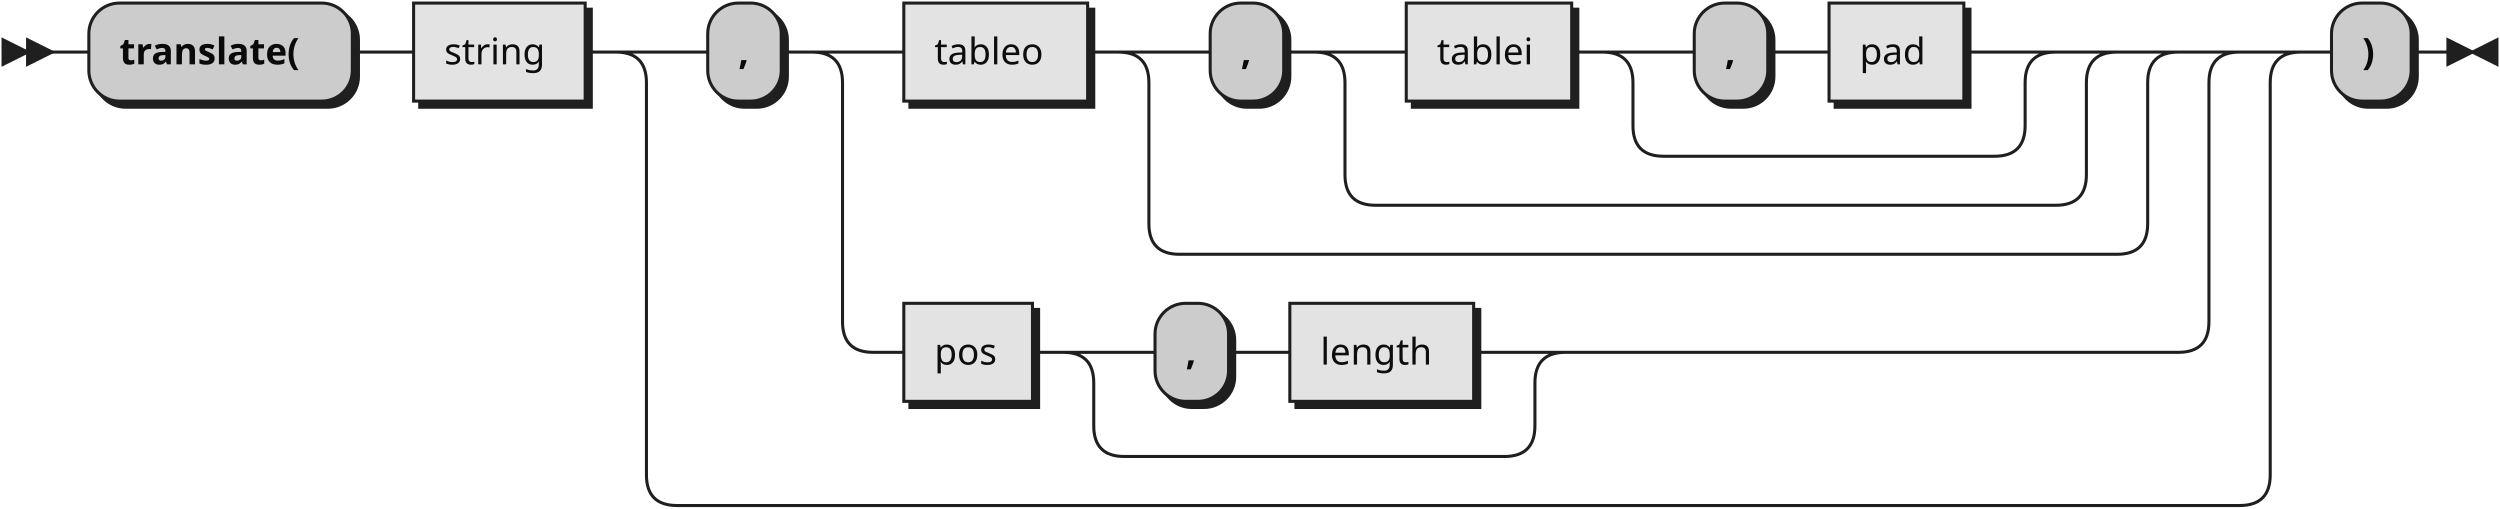
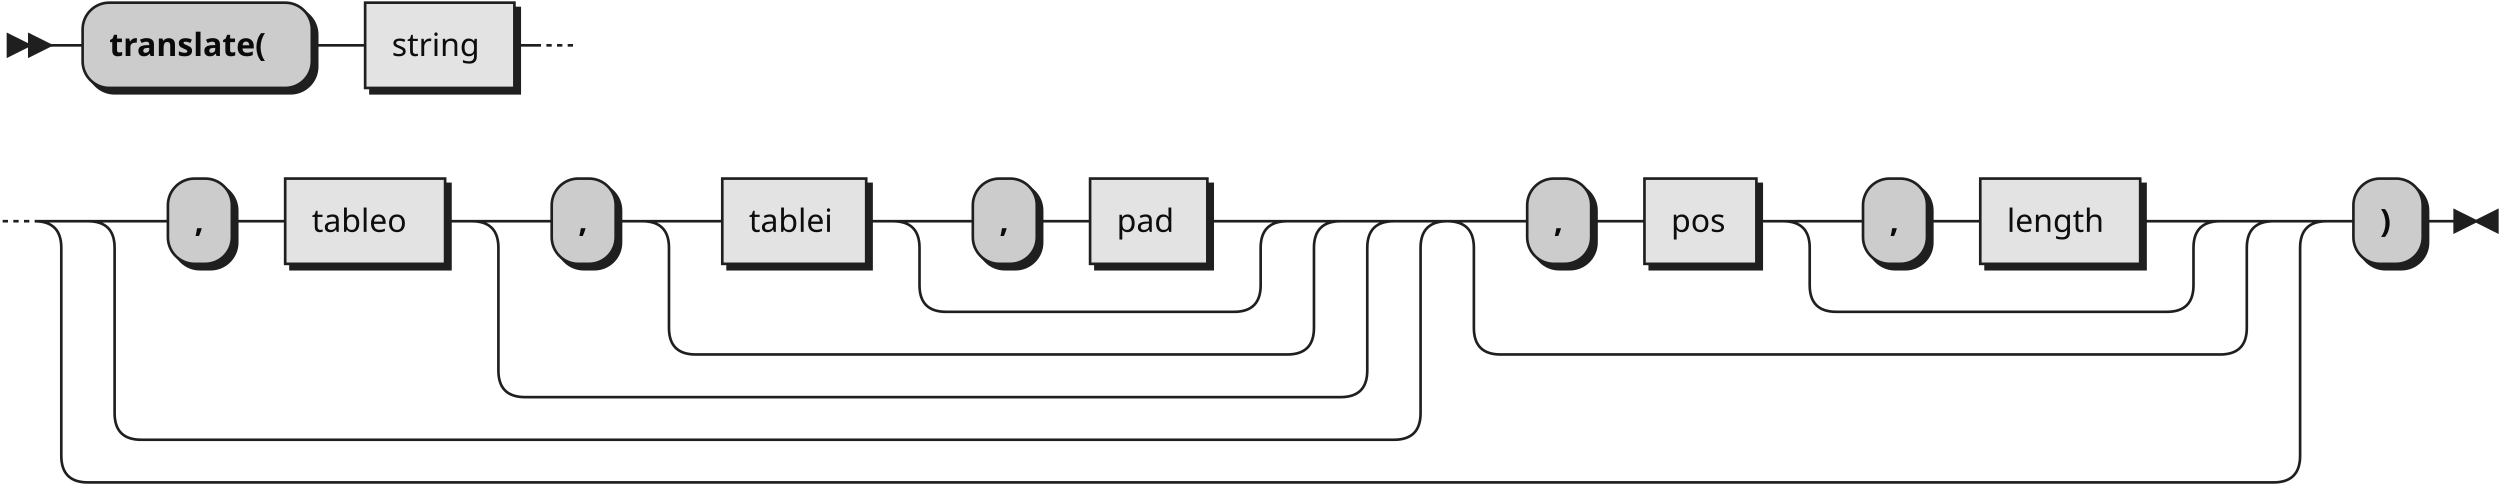
- <svg xmlns="http://www.w3.org/2000/svg" xmlns:xlink="http://www.w3.org/1999/xlink" width="816" height="166">
+ <svg xmlns="http://www.w3.org/2000/svg" xmlns:xlink="http://www.w3.org/1999/xlink" width="938" height="182">
  <defs>
    <style type="text/css">
               @namespace "http://www.w3.org/2000/svg";
               .line                 {fill: none; stroke: #1F1F1F;}
               .bold-line            {stroke: #0A0A0A; shape-rendering: crispEdges; stroke-width:
               2; }
               .thin-line            {stroke: #0F0F0F; shape-rendering: crispEdges}
               .filled               {fill: #1F1F1F; stroke: none;}
               text.terminal         {font-family: Verdana, Sans-serif;
               font-size: 12px;
               fill: #0A0A0A;
               font-weight: bold;
               }
               text.nonterminal      {font-family: Verdana, Sans-serif;
               font-size: 12px;
               fill: #0D0D0D;
               }
               text.regexp           {font-family: Verdana, Sans-serif;
               font-size: 12px;
               fill: #0F0F0F;
               }
               rect, circle, polygon {fill: #1F1F1F; stroke: #1F1F1F;}
               rect.terminal         {fill: #CCCCCC; stroke: #1F1F1F;}
               rect.nonterminal      {fill: #E3E3E3; stroke: #1F1F1F;}
               rect.text             {fill: none; stroke: none;}    
               polygon.regexp        {fill: #EFEFEF; stroke: #1F1F1F;}
               
            </style>
  </defs>
-   <polygon points="9 17 1 13 1 21" />
-   <polygon points="17 17 9 13 9 21" />
-   <rect x="31" y="3" width="86" height="32" rx="10" />
-   <rect x="29" y="1" width="86" height="32" class="terminal" rx="10" />
-   <text class="terminal" x="39" y="21">translate(</text>
+   <polygon points="11 17 3 13 3 21" />
+   <polygon points="19 17 11 13 11 21" />
+   <rect x="33" y="3" width="86" height="32" rx="10" />
+   <rect x="31" y="1" width="86" height="32" class="terminal" rx="10" />
+   <text class="terminal" x="41" y="21">translate(</text>
  <a xlink:href="#string" xlink:title="string">
-     <rect x="137" y="3" width="56" height="32" />
-     <rect x="135" y="1" width="56" height="32" class="nonterminal" />
-     <text class="nonterminal" x="145" y="21">string</text>
+     <rect x="139" y="3" width="56" height="32" />
+     <rect x="137" y="1" width="56" height="32" class="nonterminal" />
+     <text class="nonterminal" x="147" y="21">string</text>
  </a>
-   <rect x="233" y="3" width="24" height="32" rx="10" />
-   <rect x="231" y="1" width="24" height="32" class="terminal" rx="10" />
-   <text class="terminal" x="241" y="21">,</text>
+   <rect x="65" y="69" width="24" height="32" rx="10" />
+   <rect x="63" y="67" width="24" height="32" class="terminal" rx="10" />
+   <text class="terminal" x="73" y="87">,</text>
  <a xlink:href="#tableo" xlink:title="tableo">
-     <rect x="297" y="3" width="60" height="32" />
-     <rect x="295" y="1" width="60" height="32" class="nonterminal" />
-     <text class="nonterminal" x="305" y="21">tableo</text>
+     <rect x="109" y="69" width="60" height="32" />
+     <rect x="107" y="67" width="60" height="32" class="nonterminal" />
+     <text class="nonterminal" x="117" y="87">tableo</text>
  </a>
-   <rect x="397" y="3" width="24" height="32" rx="10" />
-   <rect x="395" y="1" width="24" height="32" class="terminal" rx="10" />
-   <text class="terminal" x="405" y="21">,</text>
+   <rect x="209" y="69" width="24" height="32" rx="10" />
+   <rect x="207" y="67" width="24" height="32" class="terminal" rx="10" />
+   <text class="terminal" x="217" y="87">,</text>
  <a xlink:href="#tablei" xlink:title="tablei">
-     <rect x="461" y="3" width="54" height="32" />
-     <rect x="459" y="1" width="54" height="32" class="nonterminal" />
-     <text class="nonterminal" x="469" y="21">tablei</text>
+     <rect x="273" y="69" width="54" height="32" />
+     <rect x="271" y="67" width="54" height="32" class="nonterminal" />
+     <text class="nonterminal" x="281" y="87">tablei</text>
  </a>
-   <rect x="555" y="3" width="24" height="32" rx="10" />
-   <rect x="553" y="1" width="24" height="32" class="terminal" rx="10" />
-   <text class="terminal" x="563" y="21">,</text>
+   <rect x="367" y="69" width="24" height="32" rx="10" />
+   <rect x="365" y="67" width="24" height="32" class="terminal" rx="10" />
+   <text class="terminal" x="375" y="87">,</text>
  <a xlink:href="#pad" xlink:title="pad">
-     <rect x="599" y="3" width="44" height="32" />
-     <rect x="597" y="1" width="44" height="32" class="nonterminal" />
-     <text class="nonterminal" x="607" y="21">pad</text>
+     <rect x="411" y="69" width="44" height="32" />
+     <rect x="409" y="67" width="44" height="32" class="nonterminal" />
+     <text class="nonterminal" x="419" y="87">pad</text>
  </a>
+   <rect x="575" y="69" width="24" height="32" rx="10" />
+   <rect x="573" y="67" width="24" height="32" class="terminal" rx="10" />
+   <text class="terminal" x="583" y="87">,</text>
  <a xlink:href="#pos" xlink:title="pos">
-     <rect x="297" y="101" width="42" height="32" />
-     <rect x="295" y="99" width="42" height="32" class="nonterminal" />
-     <text class="nonterminal" x="305" y="119">pos</text>
+     <rect x="619" y="69" width="42" height="32" />
+     <rect x="617" y="67" width="42" height="32" class="nonterminal" />
+     <text class="nonterminal" x="627" y="87">pos</text>
  </a>
-   <rect x="379" y="101" width="24" height="32" rx="10" />
-   <rect x="377" y="99" width="24" height="32" class="terminal" rx="10" />
-   <text class="terminal" x="387" y="119">,</text>
+   <rect x="701" y="69" width="24" height="32" rx="10" />
+   <rect x="699" y="67" width="24" height="32" class="terminal" rx="10" />
+   <text class="terminal" x="709" y="87">,</text>
  <a xlink:href="#length" xlink:title="length">
-     <rect x="423" y="101" width="60" height="32" />
-     <rect x="421" y="99" width="60" height="32" class="nonterminal" />
-     <text class="nonterminal" x="431" y="119">length</text>
+     <rect x="745" y="69" width="60" height="32" />
+     <rect x="743" y="67" width="60" height="32" class="nonterminal" />
+     <text class="nonterminal" x="753" y="87">length</text>
  </a>
-   <rect x="763" y="3" width="26" height="32" rx="10" />
-   <rect x="761" y="1" width="26" height="32" class="terminal" rx="10" />
-   <text class="terminal" x="771" y="21">)</text>
-   <path class="line" d="m17 17 h2 m0 0 h10 m86 0 h10 m0 0 h10 m56 0 h10 m20 0 h10 m24 0 h10 m20 0 h10 m60 0 h10 m20 0 h10 m24 0 h10 m20 0 h10 m54 0 h10 m20 0 h10 m24 0 h10 m0 0 h10 m44 0 h10 m-128 0 h20 m108 0 h20 m-148 0 q10 0 10 10 m128 0 q0 -10 10 -10 m-138 10 v14 m128 0 v-14 m-128 14 q0 10 10 10 m108 0 q10 0 10 -10 m-118 10 h10 m0 0 h98 m-222 -34 h20 m222 0 h20 m-262 0 q10 0 10 10 m242 0 q0 -10 10 -10 m-252 10 v30 m242 0 v-30 m-242 30 q0 10 10 10 m222 0 q10 0 10 -10 m-232 10 h10 m0 0 h212 m-306 -50 h20 m306 0 h20 m-346 0 q10 0 10 10 m326 0 q0 -10 10 -10 m-336 10 v46 m326 0 v-46 m-326 46 q0 10 10 10 m306 0 q10 0 10 -10 m-316 10 h10 m0 0 h296 m-426 -66 h20 m426 0 h20 m-466 0 q10 0 10 10 m446 0 q0 -10 10 -10 m-456 10 v78 m446 0 v-78 m-446 78 q0 10 10 10 m426 0 q10 0 10 -10 m-436 10 h10 m42 0 h10 m20 0 h10 m24 0 h10 m0 0 h10 m60 0 h10 m-144 0 h20 m124 0 h20 m-164 0 q10 0 10 10 m144 0 q0 -10 10 -10 m-154 10 v14 m144 0 v-14 m-144 14 q0 10 10 10 m124 0 q10 0 10 -10 m-134 10 h10 m0 0 h114 m20 -34 h200 m-510 -98 h20 m510 0 h20 m-550 0 q10 0 10 10 m530 0 q0 -10 10 -10 m-540 10 v128 m530 0 v-128 m-530 128 q0 10 10 10 m510 0 q10 0 10 -10 m-520 10 h10 m0 0 h500 m20 -148 h10 m26 0 h10 m3 0 h-3" />
-   <polygon points="807 17 815 13 815 21" />
-   <polygon points="807 17 799 13 799 21" />
+   <rect x="885" y="69" width="26" height="32" rx="10" />
+   <rect x="883" y="67" width="26" height="32" class="terminal" rx="10" />
+   <text class="terminal" x="893" y="87">)</text>
+   <path class="line" d="m19 17 h2 m0 0 h10 m86 0 h10 m0 0 h10 m56 0 h10 m2 0 l2 0 m2 0 l2 0 m2 0 l2 0 m-214 66 l2 0 m2 0 l2 0 m2 0 l2 0 m42 0 h10 m24 0 h10 m0 0 h10 m60 0 h10 m20 0 h10 m24 0 h10 m20 0 h10 m54 0 h10 m20 0 h10 m24 0 h10 m0 0 h10 m44 0 h10 m-128 0 h20 m108 0 h20 m-148 0 q10 0 10 10 m128 0 q0 -10 10 -10 m-138 10 v14 m128 0 v-14 m-128 14 q0 10 10 10 m108 0 q10 0 10 -10 m-118 10 h10 m0 0 h98 m-222 -34 h20 m222 0 h20 m-262 0 q10 0 10 10 m242 0 q0 -10 10 -10 m-252 10 v30 m242 0 v-30 m-242 30 q0 10 10 10 m222 0 q10 0 10 -10 m-232 10 h10 m0 0 h212 m-306 -50 h20 m306 0 h20 m-346 0 q10 0 10 10 m326 0 q0 -10 10 -10 m-336 10 v46 m326 0 v-46 m-326 46 q0 10 10 10 m306 0 q10 0 10 -10 m-316 10 h10 m0 0 h296 m-470 -66 h20 m470 0 h20 m-510 0 q10 0 10 10 m490 0 q0 -10 10 -10 m-500 10 v62 m490 0 v-62 m-490 62 q0 10 10 10 m470 0 q10 0 10 -10 m-480 10 h10 m0 0 h460 m40 -82 h10 m24 0 h10 m0 0 h10 m42 0 h10 m20 0 h10 m24 0 h10 m0 0 h10 m60 0 h10 m-144 0 h20 m124 0 h20 m-164 0 q10 0 10 10 m144 0 q0 -10 10 -10 m-154 10 v14 m144 0 v-14 m-144 14 q0 10 10 10 m124 0 q10 0 10 -10 m-134 10 h10 m0 0 h114 m-270 -34 h20 m270 0 h20 m-310 0 q10 0 10 10 m290 0 q0 -10 10 -10 m-300 10 v30 m290 0 v-30 m-290 30 q0 10 10 10 m270 0 q10 0 10 -10 m-280 10 h10 m0 0 h260 m-820 -50 h20 m820 0 h20 m-860 0 q10 0 10 10 m840 0 q0 -10 10 -10 m-850 10 v78 m840 0 v-78 m-840 78 q0 10 10 10 m820 0 q10 0 10 -10 m-830 10 h10 m0 0 h810 m20 -98 h10 m26 0 h10 m3 0 h-3" />
+   <polygon points="929 83 937 79 937 87" />
+   <polygon points="929 83 921 79 921 87" />
</svg>
